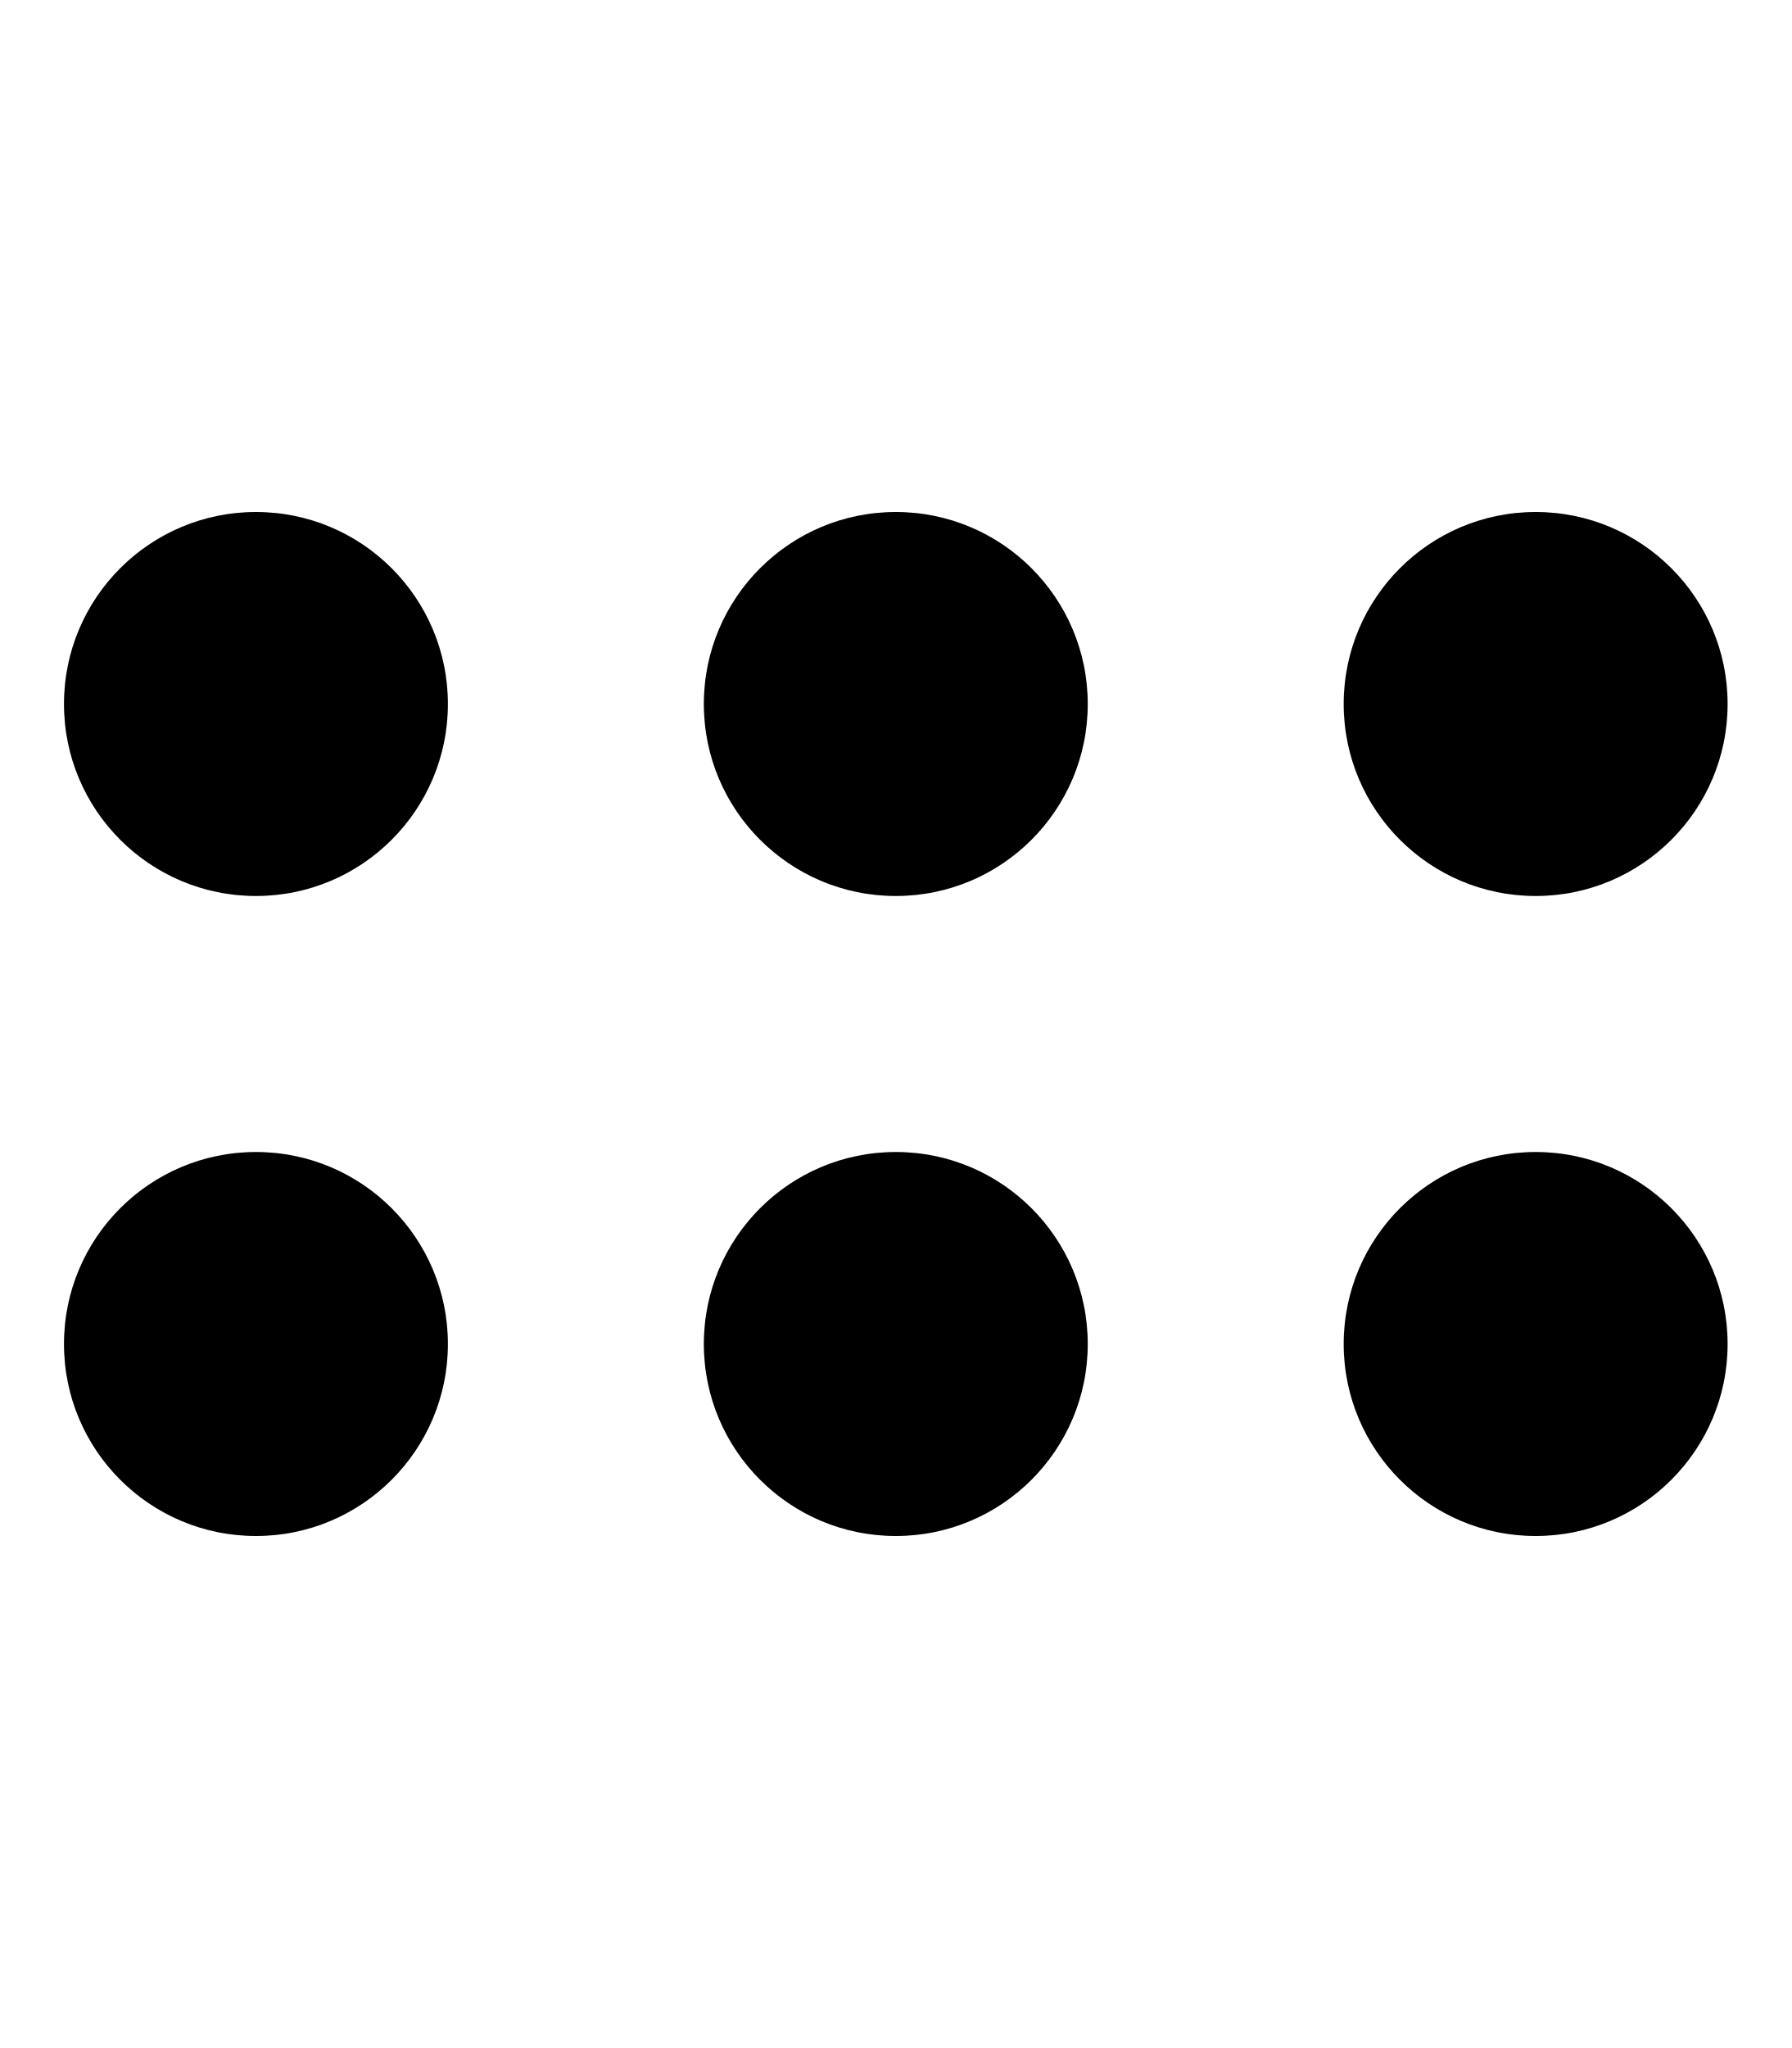
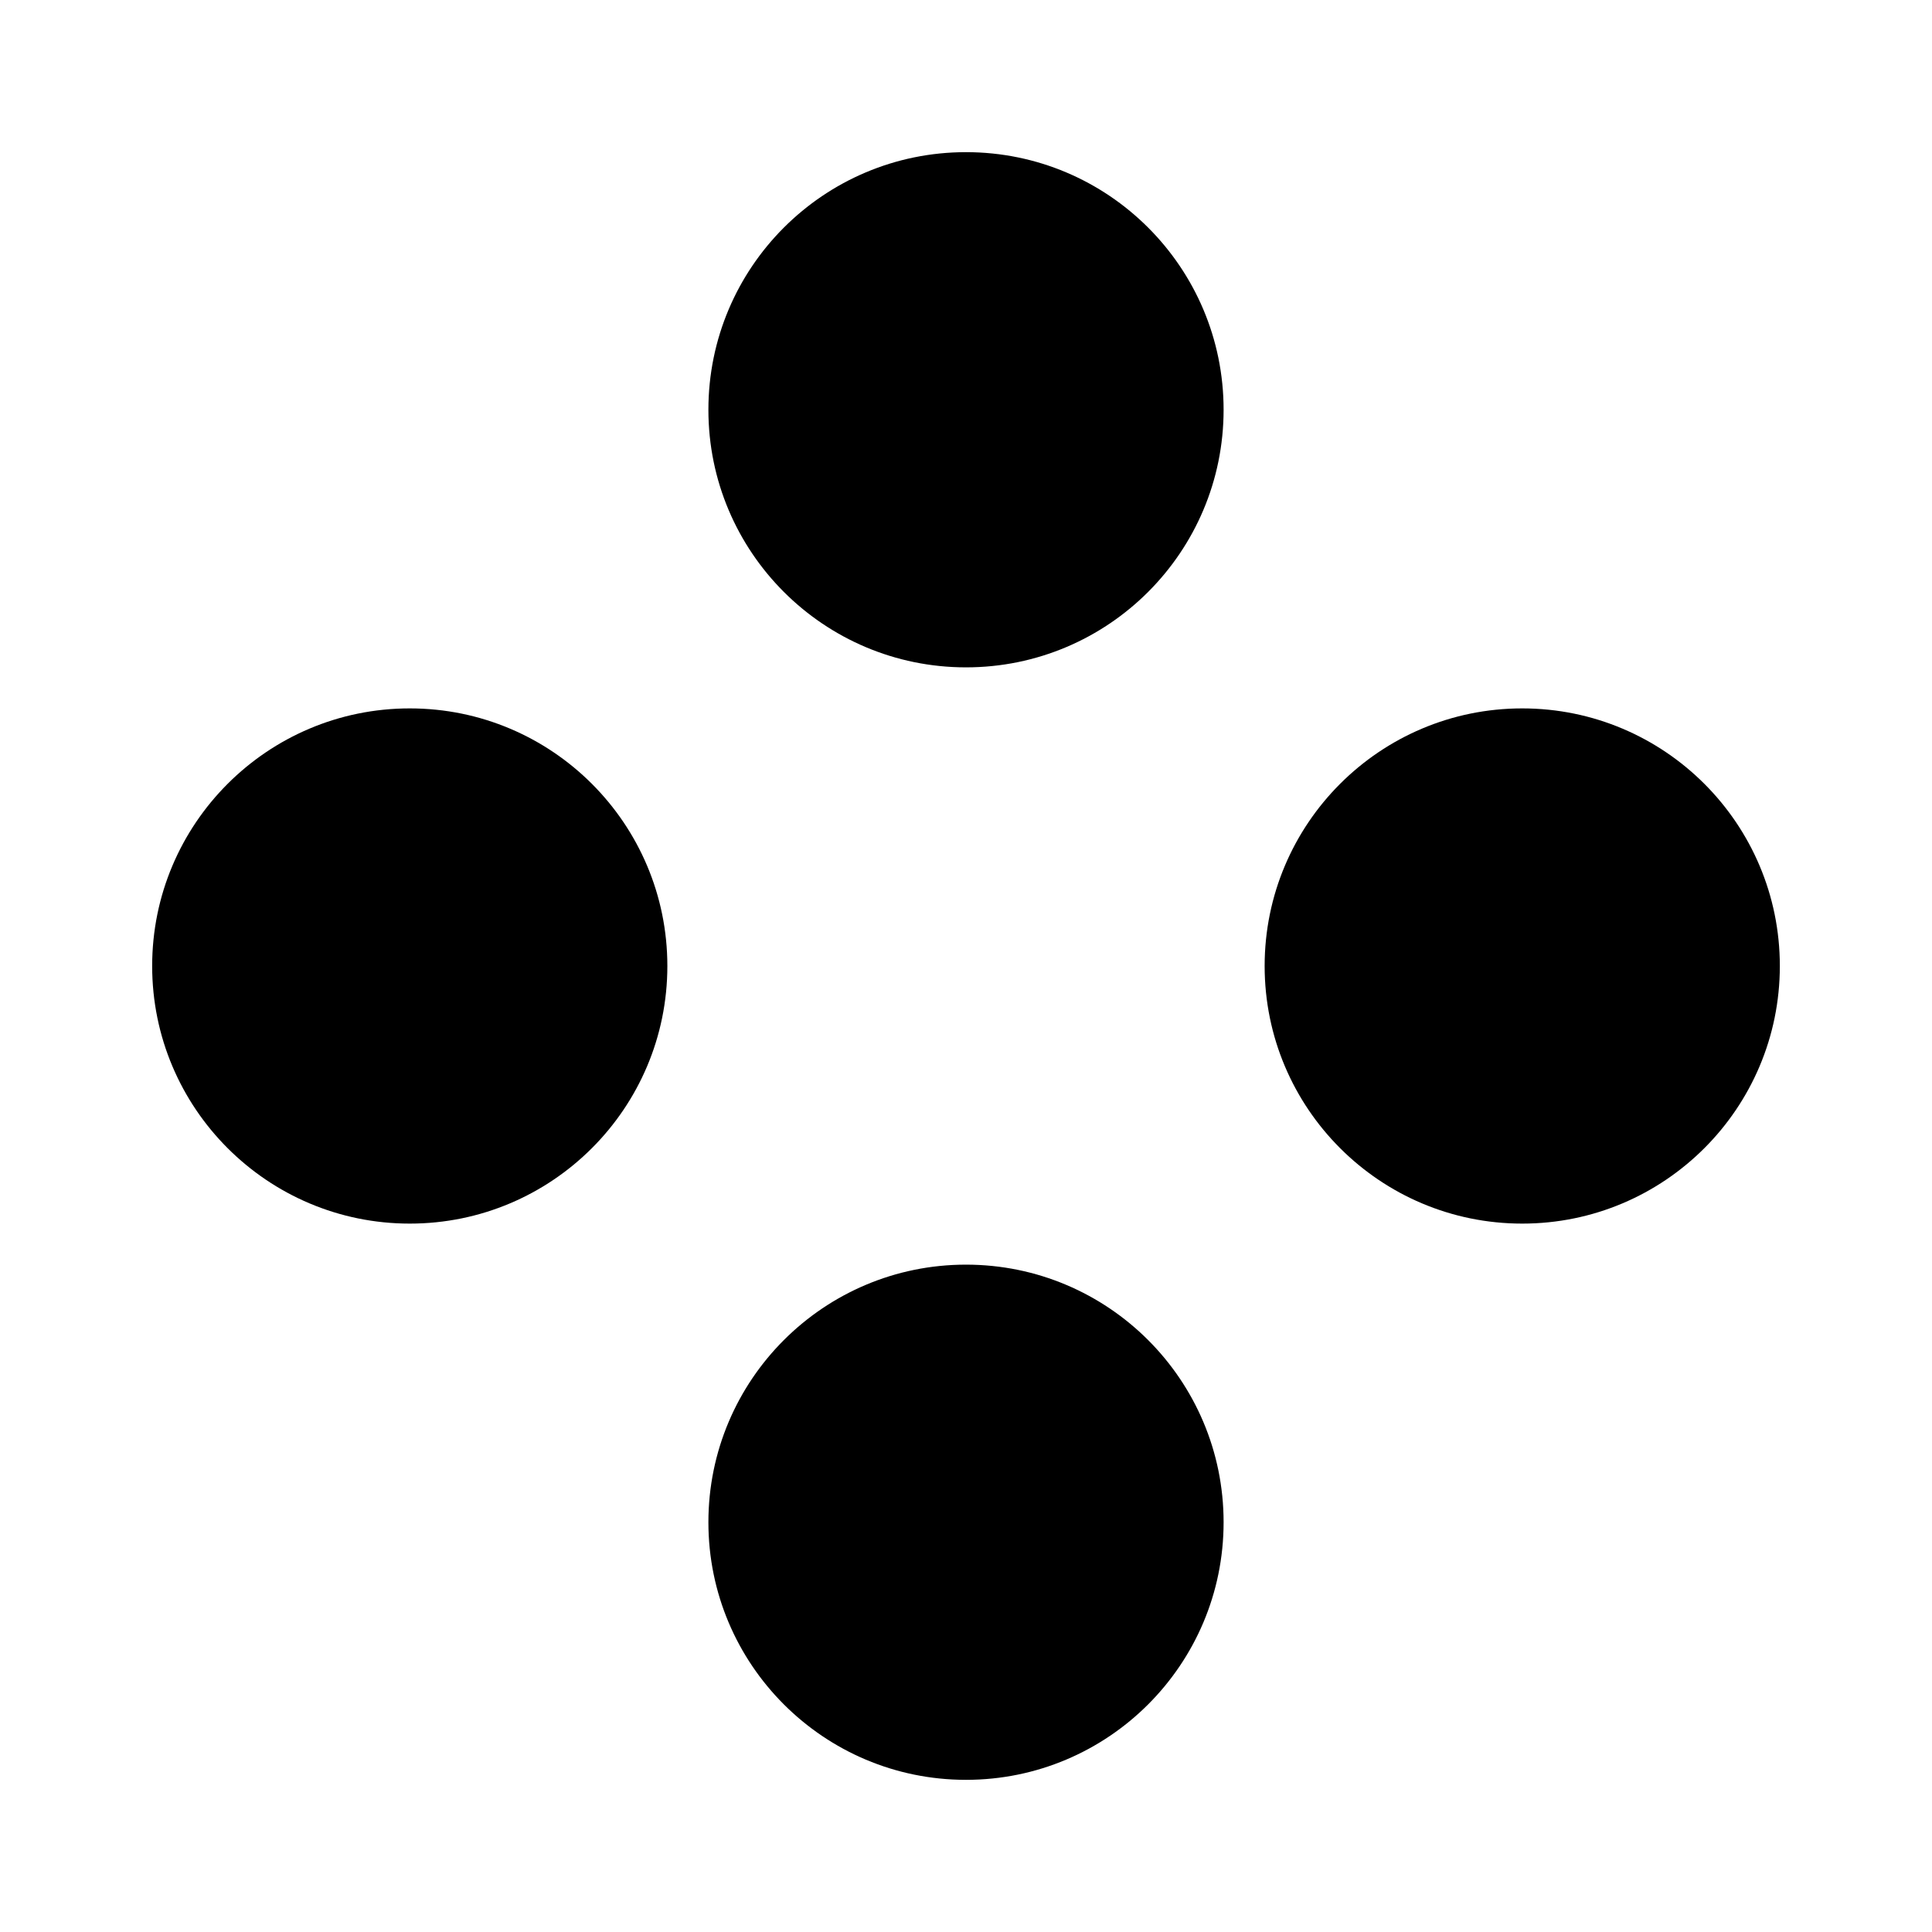
- <svg xmlns="http://www.w3.org/2000/svg" height="1em" viewBox="0 0 448 512">
-   <path d="M336 176a48 48 0 1 0 96 0 48 48 0 1 0 -96 0zm-160 0a48 48 0 1 0 96 0 48 48 0 1 0 -96 0zM64 224a48 48 0 1 0 0-96 48 48 0 1 0 0 96zM336 336a48 48 0 1 0 96 0 48 48 0 1 0 -96 0zM224 384a48 48 0 1 0 0-96 48 48 0 1 0 0 96zM16 336a48 48 0 1 0 96 0 48 48 0 1 0 -96 0z" />
+ <svg xmlns="http://www.w3.org/2000/svg" version="1.1" x="0" y="0" width="800" height="800" viewBox="0, 0, 800, 800">
+   <g id="Background">
+     <rect x="0" y="0" width="800" height="800" fill="#000000" fill-opacity="0" />
+   </g>
+   <g id="Layer_1">
+     <path d="M400,523.661 C458.91,523.661 506.667,571.417 506.667,630.328 C506.667,689.238 458.91,736.994 400,736.994 C341.09,736.994 293.333,689.238 293.333,630.328 C293.333,571.417 341.09,523.661 400,523.661 z" fill="#000000" />
+     <path d="M169.672,293.333 C228.583,293.333 276.339,341.09 276.339,400 C276.339,458.91 228.583,506.667 169.672,506.667 C110.762,506.667 63.006,458.91 63.006,400 C63.006,341.09 110.762,293.333 169.672,293.333 z" fill="#000000" />
+     <path d="M630.327,293.333 C689.238,293.333 736.994,341.09 736.994,400 C736.994,458.91 689.238,506.667 630.328,506.667 C571.417,506.667 523.661,458.91 523.661,400 C523.661,341.09 571.417,293.333 630.328,293.333 z" fill="#000000" />
+     <path d="M400,63.006 C458.91,63.006 506.667,110.762 506.667,169.672 C506.667,228.583 458.91,276.339 400,276.339 C341.09,276.339 293.333,228.583 293.333,169.672 C293.333,110.762 341.09,63.006 400,63.006 z" fill="#000000" />
+   </g>
</svg>
